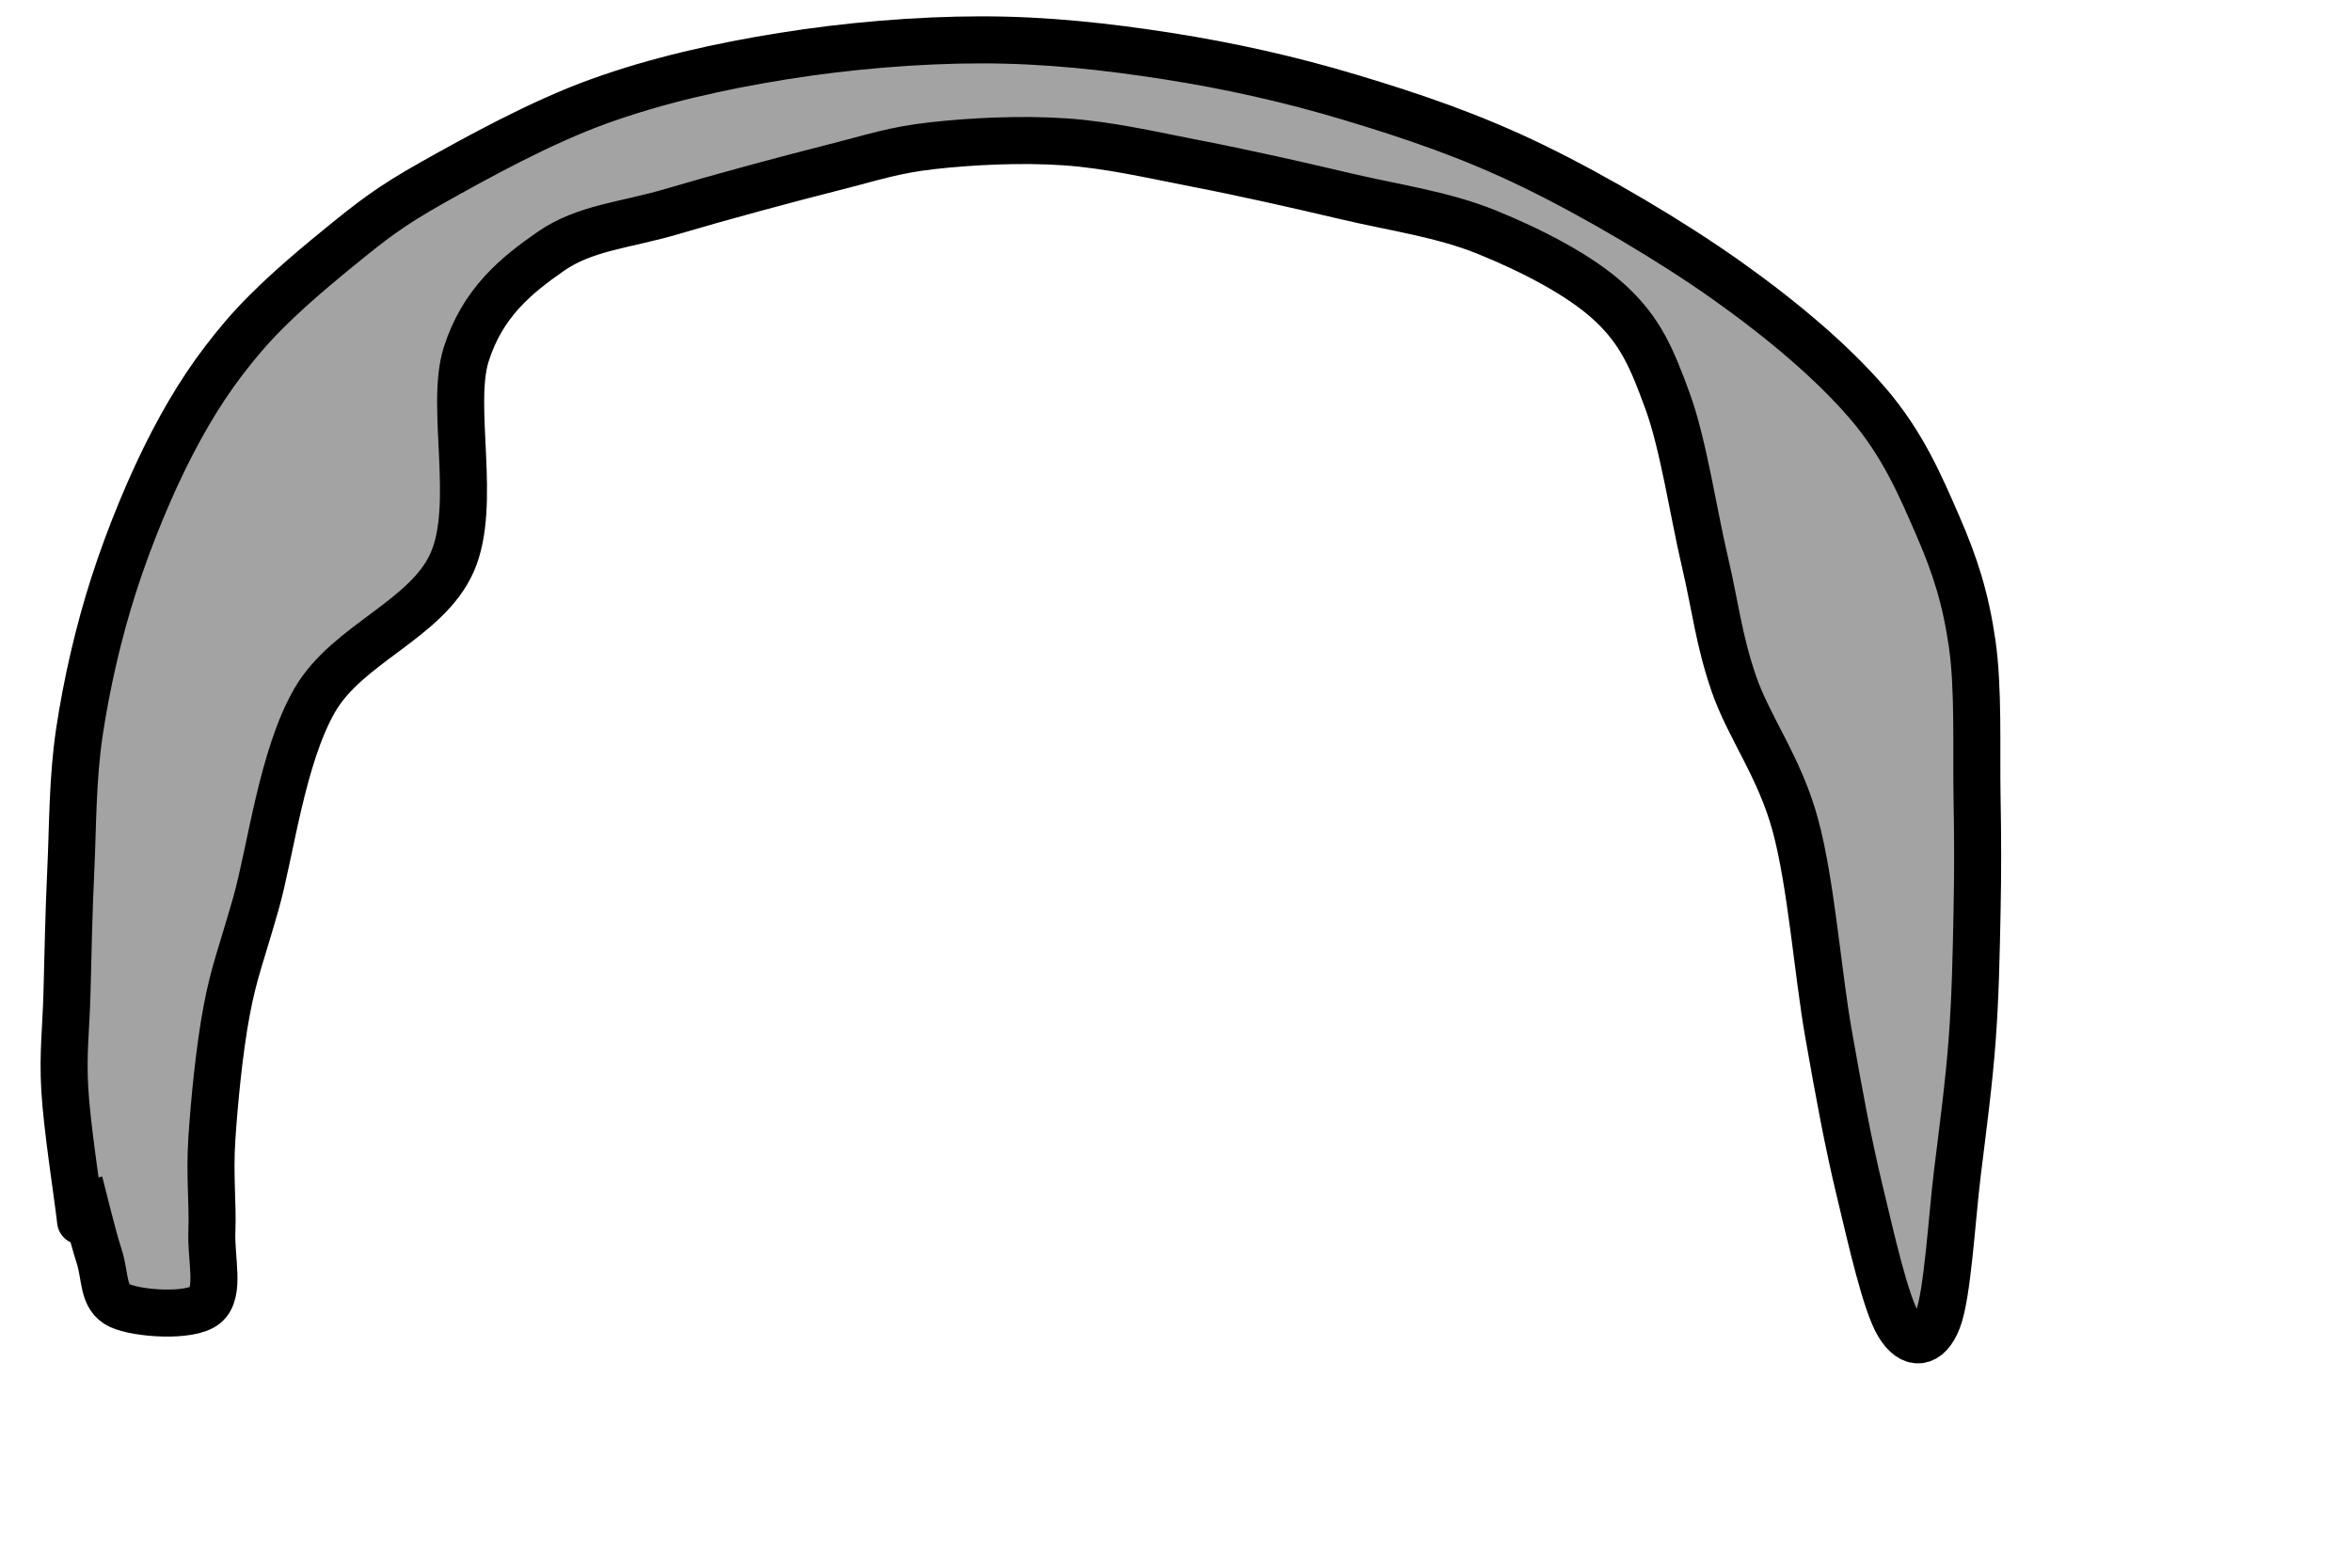
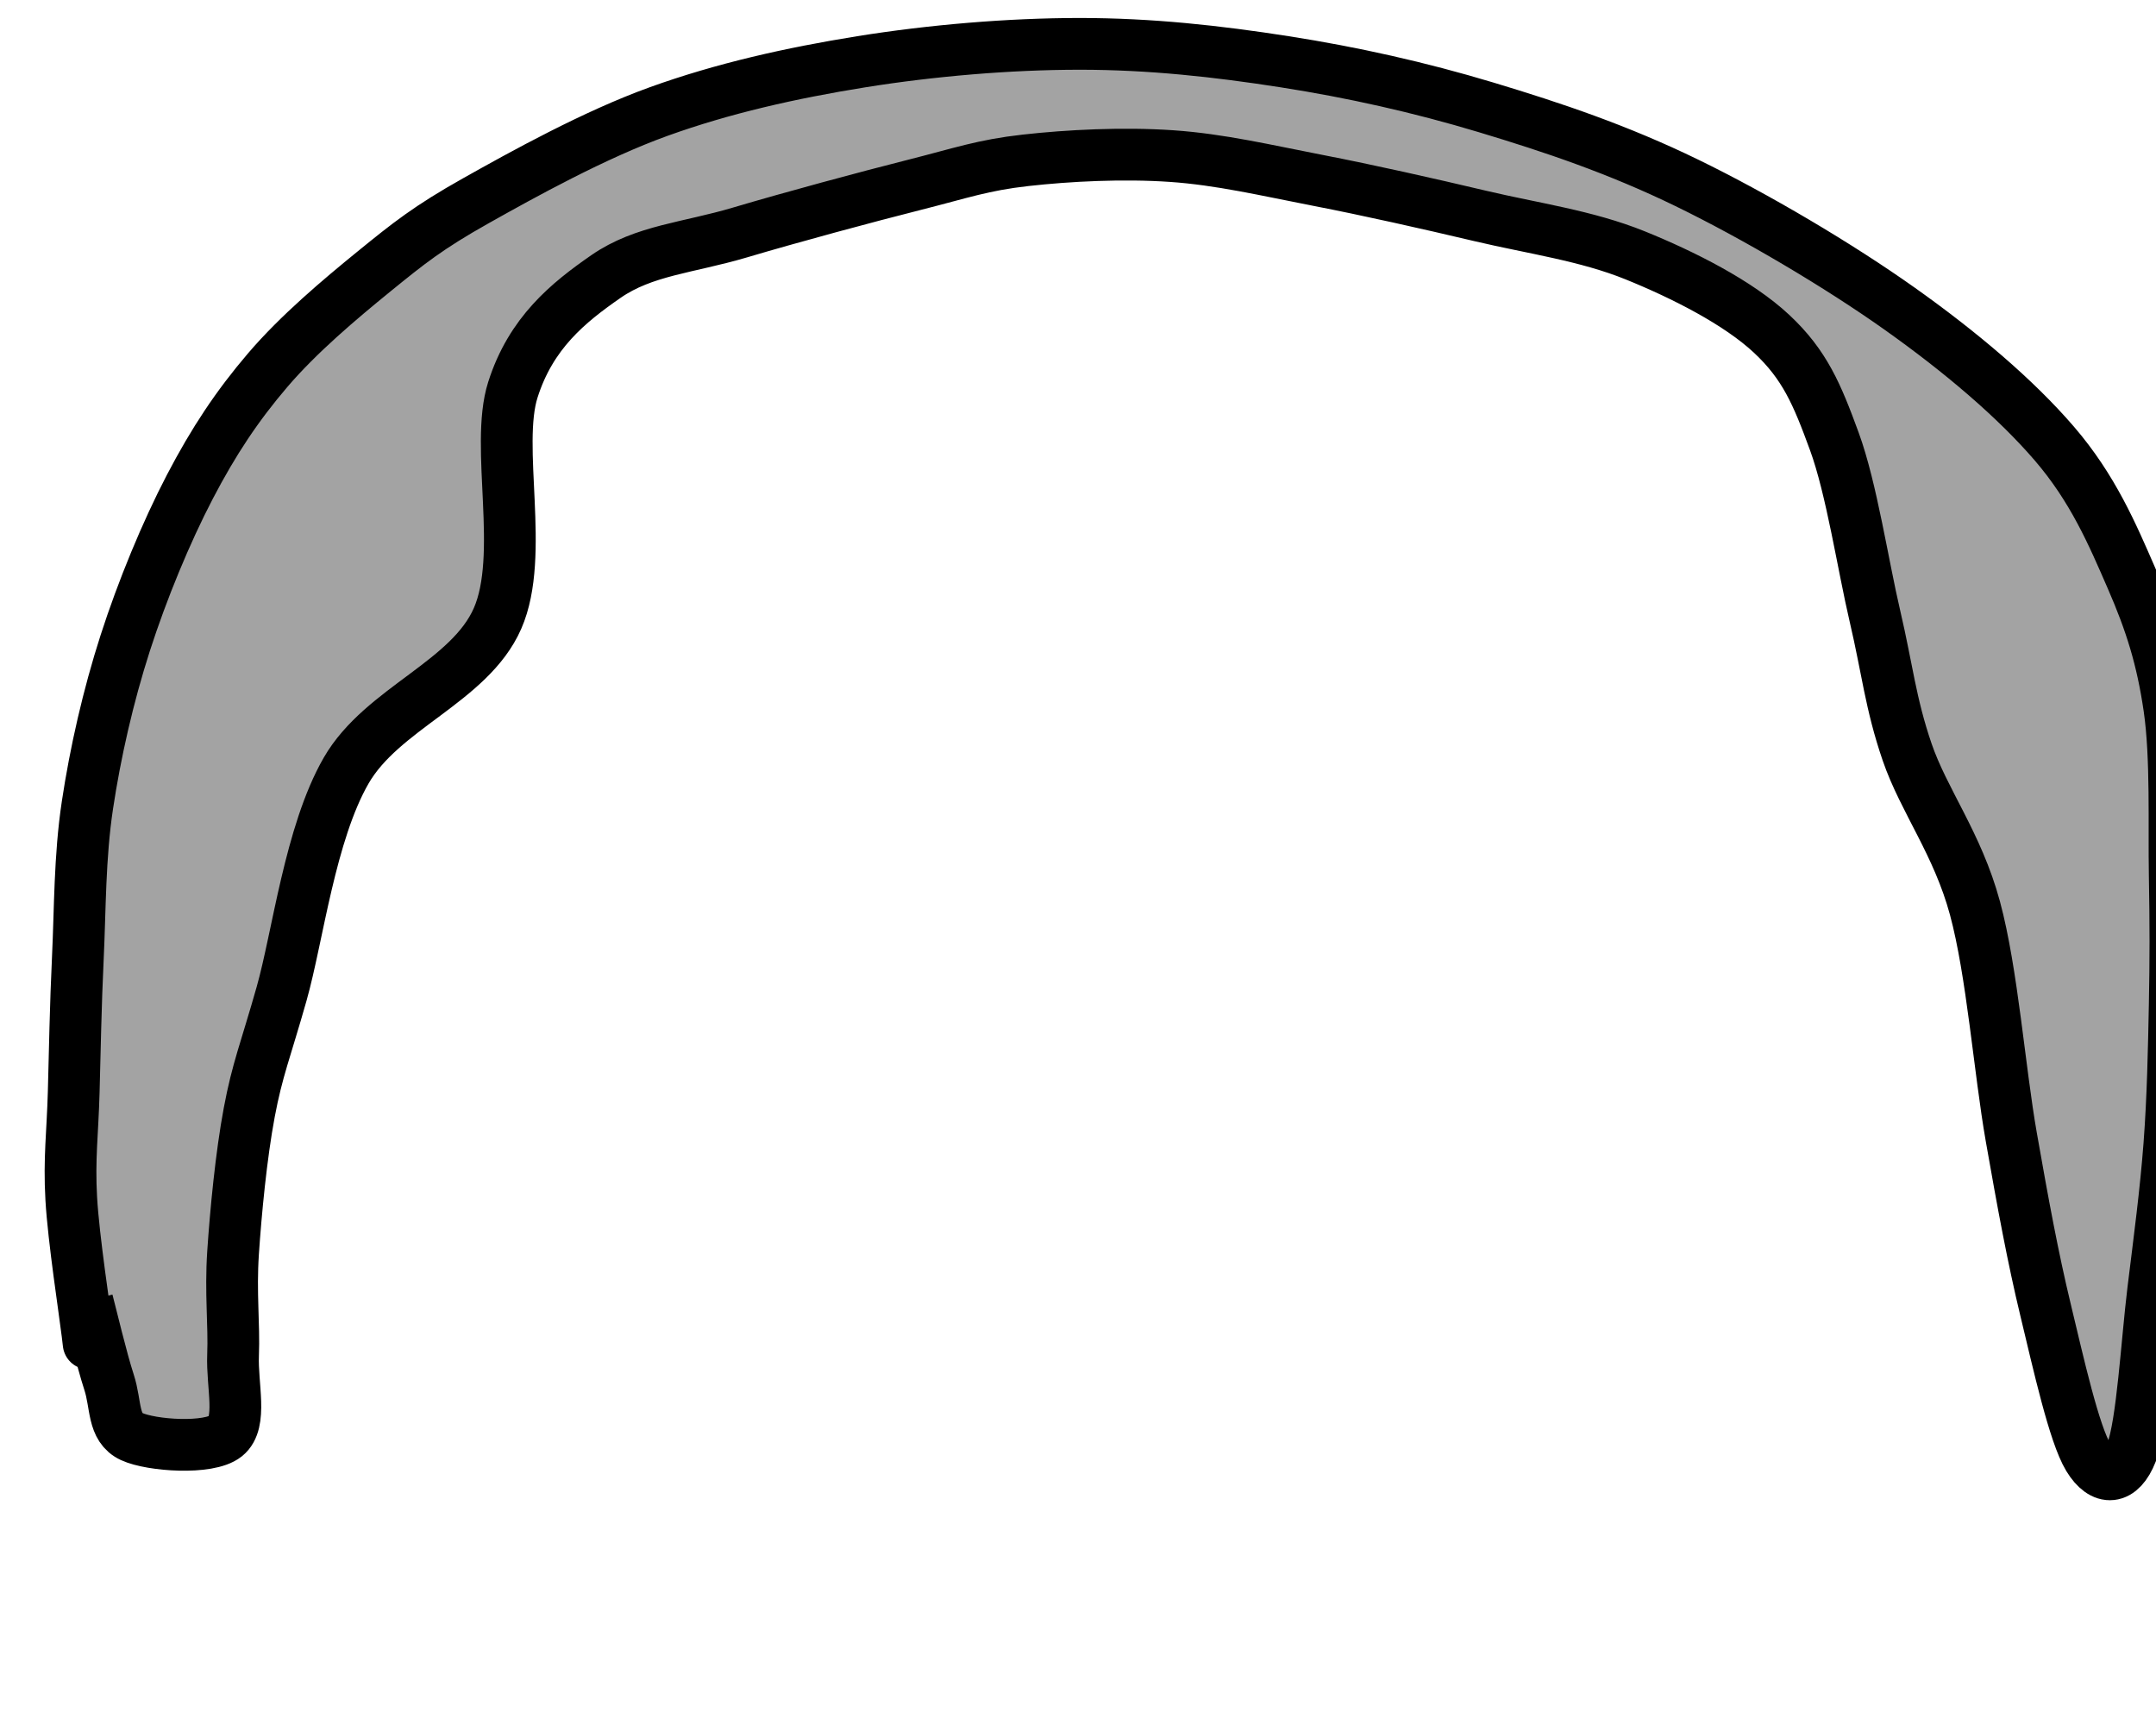
- <svg xmlns="http://www.w3.org/2000/svg" viewBox="0 0 600 400" width="600" height="400" role="img">
+ <svg xmlns="http://www.w3.org/2000/svg" viewBox="0 0 500 400" width="500" height="400" role="img">
  <path d="M 20.279 301.732 C 21.113 304.859 23.567 315.262 25.282 320.494 C 26.997 325.726 26.055 331.039 30.568 333.124 C 35.08 335.208 48.443 336.149 52.357 333.002 C 56.271 329.855 53.769 321.328 54.051 314.24 C 54.333 307.152 53.426 299.855 54.051 290.474 C 54.676 281.093 55.927 267.96 57.803 257.953 C 59.68 247.946 61.565 243.643 65.308 230.435 C 69.052 217.227 71.919 193.21 80.264 178.707 C 88.61 164.203 108.937 158.131 115.381 143.414 C 121.826 128.698 114.74 103.625 118.932 90.408 C 123.123 77.191 131.758 70.196 140.532 64.114 C 149.305 58.033 159.662 57.459 171.573 53.92 C 183.485 50.38 200.954 45.668 212.003 42.877 C 223.051 40.086 227.917 38.288 237.864 37.174 C 247.812 36.06 260.404 35.419 271.691 36.192 C 282.977 36.965 293.649 39.5 305.581 41.814 C 317.513 44.127 331.017 47.176 343.281 50.072 C 355.545 52.969 367.906 54.639 379.166 59.191 C 390.426 63.744 403.134 70.193 410.841 77.389 C 418.549 84.584 421.407 91.427 425.408 102.364 C 429.41 113.301 432.037 131.004 434.85 143.01 C 437.664 155.016 438.428 163.141 442.288 174.4 C 446.148 185.66 453.985 195.687 458.01 210.567 C 462.036 225.447 463.711 248.134 466.443 263.68 C 469.176 279.226 471.424 291.455 474.406 303.842 C 477.387 316.23 481.009 332.52 484.332 338.005 C 487.654 343.491 491.836 343.217 494.338 336.754 C 496.84 330.292 497.882 311.113 499.341 299.23 C 500.801 287.347 502.26 276.507 503.094 265.458 C 503.928 254.409 504.136 243.36 504.345 232.937 C 504.553 222.513 504.553 214.383 504.345 202.917 C 504.136 191.451 504.762 175.608 503.094 164.142 C 501.426 152.676 498.783 144.337 494.338 134.122 C 489.893 123.907 485.387 113.275 476.423 102.852 C 467.459 92.428 454.756 81.655 440.553 71.581 C 426.35 61.508 407.191 50.189 391.207 42.409 C 375.222 34.628 360.185 29.578 344.644 24.897 C 329.103 20.217 313.662 16.781 297.96 14.326 C 282.257 11.872 266.804 10.17 250.429 10.17 C 234.054 10.17 215.991 11.71 199.71 14.326 C 183.429 16.942 167.639 20.493 152.744 25.866 C 137.848 31.239 121.34 40.385 110.338 46.565 C 99.336 52.745 94.769 56.411 86.733 62.947 C 78.697 69.484 69.235 77.465 62.121 85.783 C 55.006 94.102 49.559 102.3 44.044 112.858 C 38.53 123.417 32.996 136.832 29.035 149.132 C 25.074 161.432 22.108 174.518 20.279 186.657 C 18.45 198.795 18.591 210.845 18.06 221.962 C 17.528 233.078 17.347 244.02 17.091 253.354 C 16.836 262.688 15.995 268.652 16.527 277.966 C 17.058 287.28 19.654 304.025 20.279 309.236 C 20.904 314.448 20.279 309.236 20.279 309.236" fill="#a3a3a3" stroke="#000000" stroke-width="12" opacity="1" data-start="0" data-end="9999" data-layer="0" class="selected" />
</svg>
